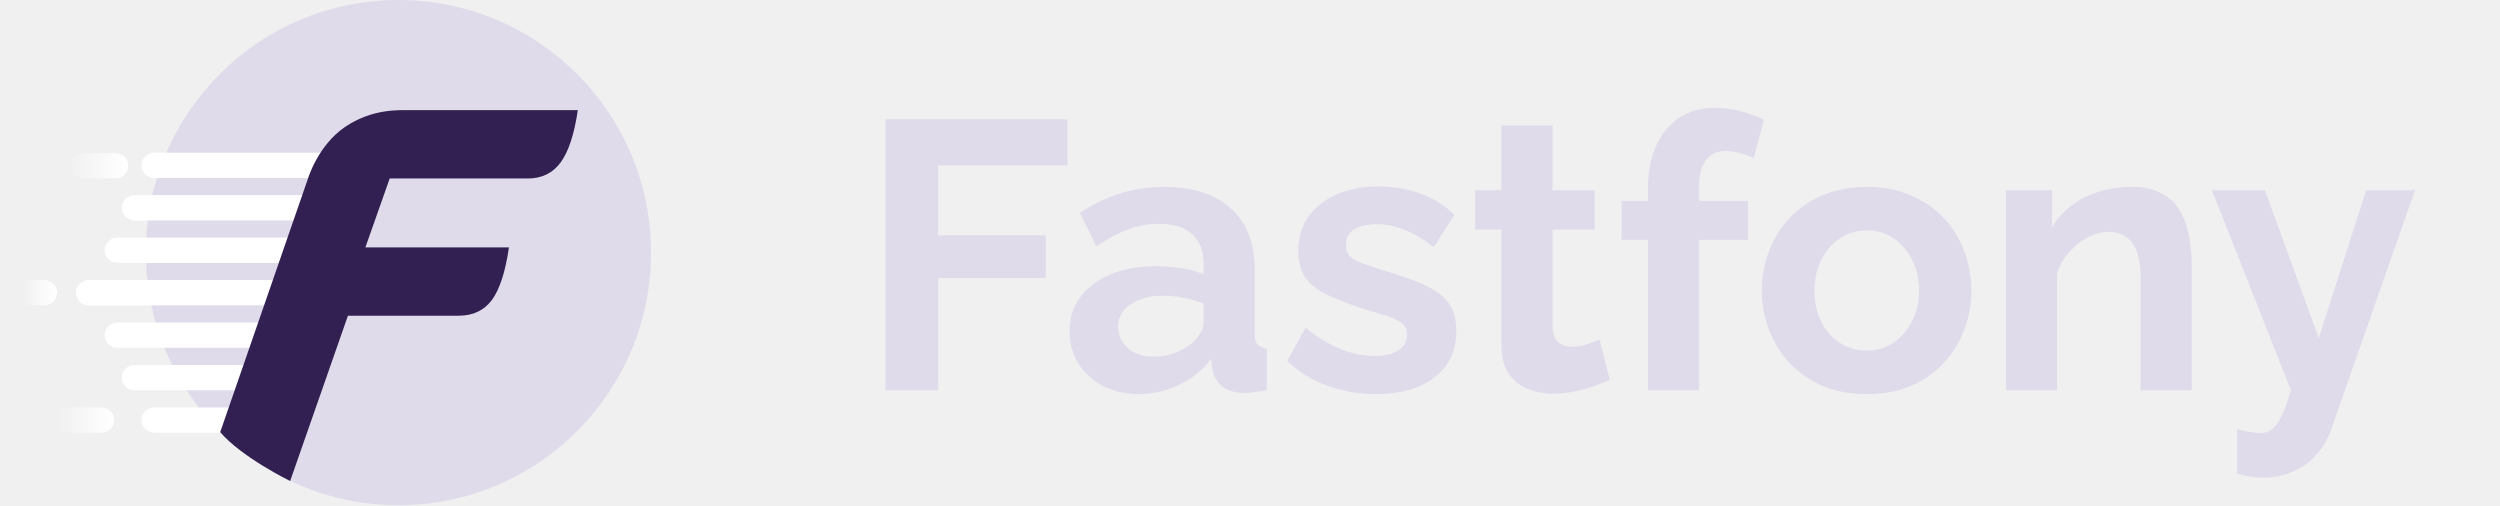
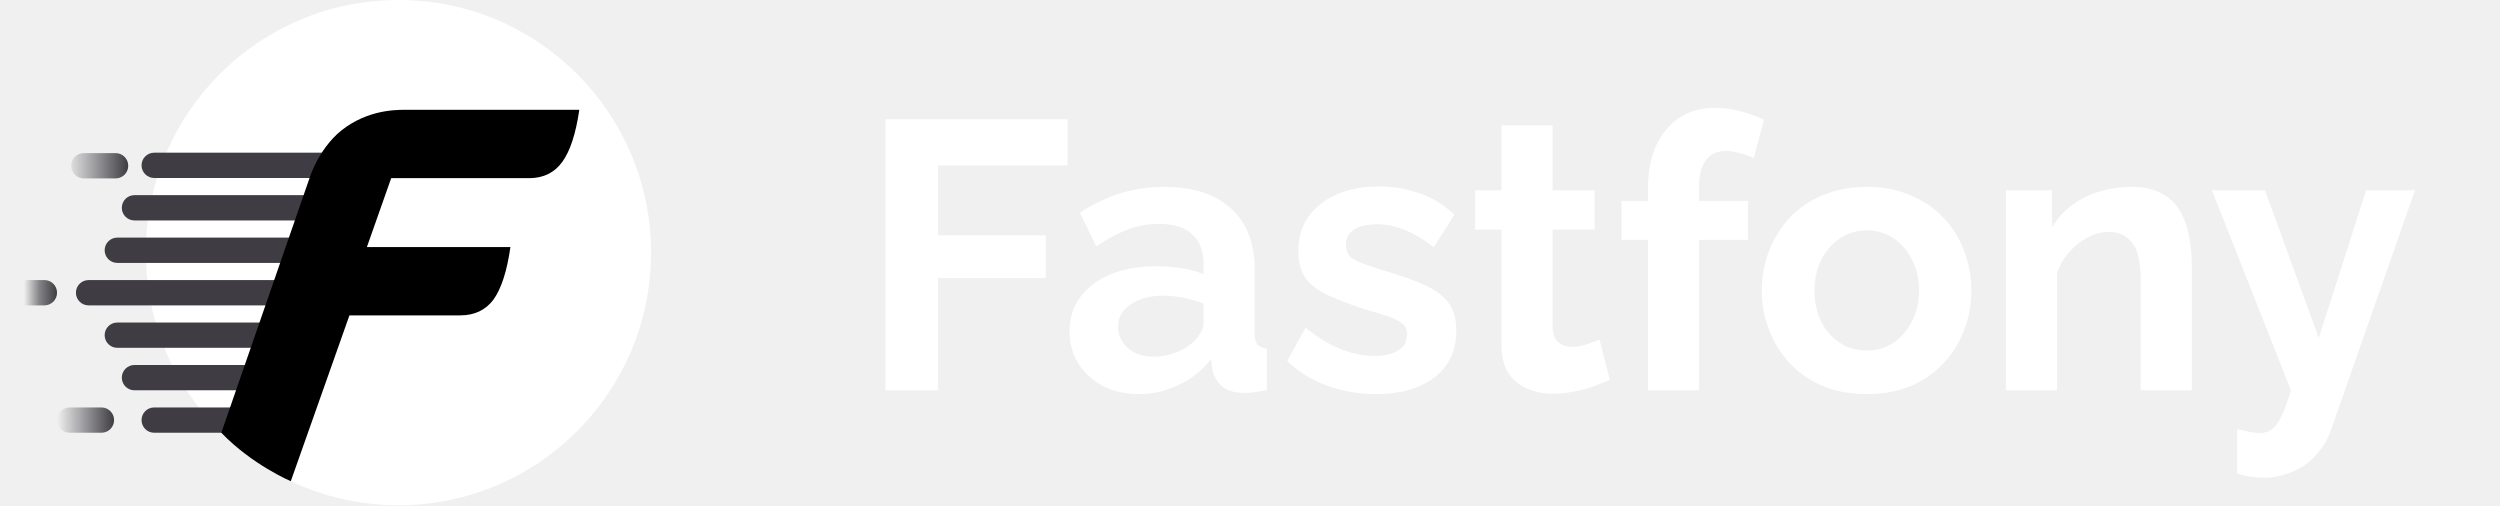
<svg xmlns="http://www.w3.org/2000/svg" width="5829" height="1178" viewBox="0 0 5829 1178" fill="none">
-   <circle cx="929" cy="589" r="589" fill="#E0DBEB" />
-   <rect x="330" y="950" width="371" height="59" rx="29.5" fill="white" />
-   <rect x="284" y="851" width="444" height="59" rx="29.5" fill="white" />
-   <rect x="244" y="752" width="528" height="59" rx="29.5" fill="white" />
-   <rect x="177" y="653" width="794" height="59" rx="29.5" fill="white" />
-   <rect x="244" y="554" width="589" height="59" rx="29.5" fill="white" />
-   <rect x="284" y="455" width="590" height="59" rx="29.5" fill="white" />
-   <rect x="133" y="950" width="133" height="59" rx="29.5" fill="url(#paint0_linear_7_271)" />
-   <rect x="166" y="357" width="133" height="59" rx="29.5" fill="url(#paint1_linear_7_271)" />
-   <path d="M0 682.5C0 666.208 13.208 653 29.5 653H103.5C119.792 653 133 666.208 133 682.5V682.5C133 698.792 119.792 712 103.5 712H29.5C13.208 712 0 698.792 0 682.5V682.5Z" fill="url(#paint2_linear_7_271)" />
-   <rect x="330" y="356" width="641" height="59" rx="29.5" fill="white" />
-   <path d="M2064.58 910V278.1H2489.11V385.79H2187.4V548.66H2438.38V648.34H2187.4V910H2064.58ZM2493.78 772.05C2493.78 741.79 2502.08 715.387 2518.7 692.84C2535.9 669.7 2559.64 651.9 2589.9 639.44C2620.16 626.98 2654.87 620.75 2694.03 620.75C2713.61 620.75 2733.49 622.233 2753.66 625.2C2773.83 628.167 2791.33 632.913 2806.17 639.44V614.52C2806.17 584.853 2797.27 562.01 2779.47 545.99C2762.26 529.97 2736.45 521.96 2702.04 521.96C2676.52 521.96 2652.2 526.41 2629.06 535.31C2605.92 544.21 2581.59 557.263 2556.08 574.47L2517.81 496.15C2548.66 475.977 2580.11 460.847 2612.15 450.76C2644.78 440.673 2678.9 435.63 2714.5 435.63C2780.95 435.63 2832.57 452.243 2869.36 485.47C2906.74 518.697 2925.43 566.163 2925.43 627.87V776.5C2925.43 788.96 2927.51 797.86 2931.66 803.2C2936.41 808.54 2943.82 811.803 2953.91 812.99V910C2943.23 911.78 2933.44 913.263 2924.54 914.45C2916.23 915.637 2909.11 916.23 2903.18 916.23C2879.45 916.23 2861.35 910.89 2848.89 900.21C2837.02 889.53 2829.61 876.477 2826.64 861.05L2823.97 837.02C2803.8 863.127 2778.58 883.3 2748.32 897.54C2718.06 911.78 2687.21 918.9 2655.76 918.9C2624.9 918.9 2597.02 912.67 2572.1 900.21C2547.77 887.157 2528.49 869.653 2514.25 847.7C2500.6 825.153 2493.78 799.937 2493.78 772.05ZM2783.92 796.08C2790.45 788.96 2795.79 781.84 2799.94 774.72C2804.09 767.6 2806.17 761.073 2806.17 755.14V707.97C2791.93 702.037 2776.5 697.587 2759.89 694.62C2743.27 691.06 2727.55 689.28 2712.72 689.28C2681.87 689.28 2656.35 696.103 2636.18 709.75C2616.6 722.803 2606.81 740.307 2606.81 762.26C2606.81 774.127 2610.07 785.4 2616.6 796.08C2623.12 806.76 2632.62 815.363 2645.08 821.89C2657.54 828.417 2672.37 831.68 2689.58 831.68C2707.38 831.68 2724.88 828.417 2742.09 821.89C2759.29 814.77 2773.24 806.167 2783.92 796.08ZM3208.64 918.9C3168.89 918.9 3130.92 912.373 3094.72 899.32C3058.53 886.267 3027.38 866.983 3001.27 841.47L3043.99 764.04C3071.88 786.587 3099.17 803.2 3125.87 813.88C3153.17 824.56 3179.27 829.9 3204.19 829.9C3227.33 829.9 3245.73 825.747 3259.37 817.44C3273.61 809.133 3280.73 796.673 3280.73 780.06C3280.73 768.787 3276.88 760.183 3269.16 754.25C3261.45 747.723 3250.18 742.087 3235.34 737.34C3221.1 732.593 3203.6 727.253 3182.83 721.32C3148.42 710.047 3119.64 699.07 3096.5 688.39C3073.36 677.71 3055.86 664.36 3043.99 648.34C3032.72 631.727 3027.08 610.663 3027.08 585.15C3027.08 554.297 3034.8 527.893 3050.22 505.94C3066.24 483.393 3088.2 465.89 3116.08 453.43C3144.56 440.97 3177.79 434.74 3215.76 434.74C3248.99 434.74 3280.44 440.08 3310.1 450.76C3339.77 460.847 3366.77 477.46 3391.09 500.6L3343.03 576.25C3319.3 557.857 3296.75 544.507 3275.39 536.2C3254.03 527.3 3232.38 522.85 3210.42 522.85C3197.96 522.85 3186.1 524.333 3174.82 527.3C3164.14 530.267 3155.24 535.31 3148.12 542.43C3141.6 548.957 3138.33 558.45 3138.33 570.91C3138.33 582.183 3141.3 591.083 3147.23 597.61C3153.76 603.543 3163.25 608.883 3175.71 613.63C3188.77 618.377 3204.49 623.717 3222.88 629.65C3260.26 640.33 3291.71 651.307 3317.22 662.58C3343.33 673.853 3362.91 687.797 3375.96 704.41C3389.02 720.43 3395.54 742.68 3395.54 771.16C3395.54 817.44 3378.63 853.633 3344.81 879.74C3310.99 905.847 3265.6 918.9 3208.64 918.9ZM3753.51 885.97C3743.42 890.123 3731.26 894.87 3717.02 900.21C3702.78 905.55 3687.35 909.703 3670.74 912.67C3654.72 916.23 3638.4 918.01 3621.79 918.01C3599.84 918.01 3579.66 914.153 3561.27 906.44C3542.88 898.727 3528.04 886.563 3516.77 869.95C3506.09 852.743 3500.75 830.493 3500.75 803.2V535.31H3439.34V443.64H3500.75V292.34H3620.01V443.64H3717.91V535.31H3620.01V763.15C3620.6 779.17 3625.05 790.74 3633.36 797.86C3641.67 804.98 3652.05 808.54 3664.51 808.54C3676.97 808.54 3689.13 806.463 3701 802.31C3712.87 798.157 3722.36 794.597 3729.48 791.63L3753.51 885.97ZM3842.36 910V559.34H3780.95V468.56H3842.36V440.08C3842.36 401.513 3848.59 368.287 3861.05 340.4C3874.11 311.92 3892.2 289.967 3915.34 274.54C3939.08 259.113 3966.67 251.4 3998.11 251.4C4017.1 251.4 4036.09 253.773 4055.07 258.52C4074.65 263.267 4093.94 270.09 4112.92 278.99L4088.89 368.88C4079.99 364.133 4069.61 360.277 4057.74 357.31C4045.88 353.75 4034.6 351.97 4023.92 351.97C4003.75 351.97 3988.32 359.09 3977.64 373.33C3966.96 387.57 3961.62 408.337 3961.62 435.63V468.56H4075.54V559.34H3961.62V910H3842.36ZM4352.59 918.9C4314.61 918.9 4280.5 912.67 4250.24 900.21C4219.98 887.157 4194.17 869.357 4172.81 846.81C4152.04 824.263 4136.02 798.453 4124.75 769.38C4113.47 740.307 4107.84 709.75 4107.84 677.71C4107.84 645.077 4113.47 614.223 4124.75 585.15C4136.02 556.077 4152.04 530.267 4172.81 507.72C4194.17 485.173 4219.98 467.67 4250.24 455.21C4280.5 442.157 4314.61 435.63 4352.59 435.63C4390.56 435.63 4424.38 442.157 4454.05 455.21C4484.31 467.67 4510.12 485.173 4531.48 507.72C4552.84 530.267 4568.86 556.077 4579.54 585.15C4590.81 614.223 4596.45 645.077 4596.45 677.71C4596.45 709.75 4590.81 740.307 4579.54 769.38C4568.86 798.453 4552.84 824.263 4531.48 846.81C4510.71 869.357 4485.2 887.157 4454.94 900.21C4424.68 912.67 4390.56 918.9 4352.59 918.9ZM4230.66 677.71C4230.66 705.003 4236 729.33 4246.68 750.69C4257.36 771.457 4271.89 787.773 4290.29 799.64C4308.68 811.507 4329.45 817.44 4352.59 817.44C4375.13 817.44 4395.6 811.507 4414 799.64C4432.39 787.18 4446.93 770.567 4457.61 749.8C4468.88 728.44 4474.52 704.113 4474.52 676.82C4474.52 650.12 4468.88 626.09 4457.61 604.73C4446.93 583.37 4432.39 566.757 4414 554.89C4395.6 543.023 4375.13 537.09 4352.59 537.09C4329.45 537.09 4308.68 543.32 4290.29 555.78C4271.89 567.647 4257.36 584.26 4246.68 605.62C4236 626.387 4230.66 650.417 4230.66 677.71ZM5110.37 910H4991.11V648.34C4991.11 610.96 4984.58 583.667 4971.53 566.46C4958.48 549.253 4940.38 540.65 4917.24 540.65C4901.22 540.65 4884.9 544.803 4868.29 553.11C4852.27 561.417 4837.73 572.987 4824.68 587.82C4811.63 602.06 4802.13 618.673 4796.2 637.66V910H4676.94V443.64H4784.63V529.97C4796.5 509.797 4811.63 492.887 4830.02 479.24C4848.41 465 4869.48 454.32 4893.21 447.2C4917.54 439.487 4943.05 435.63 4969.75 435.63C4998.82 435.63 5022.56 440.97 5040.95 451.65C5059.94 461.737 5074.18 475.68 5083.67 493.48C5093.76 510.687 5100.58 530.267 5104.14 552.22C5108.29 574.173 5110.37 596.423 5110.37 618.97V910ZM5216.04 1000.78C5226.72 1003.15 5236.51 1005.23 5245.41 1007.01C5254.9 1008.79 5262.91 1009.68 5269.44 1009.68C5280.71 1009.68 5289.91 1006.71 5297.03 1000.78C5304.74 995.44 5312.16 985.353 5319.28 970.52C5326.4 956.28 5333.81 936.107 5341.53 910L5157.3 443.64H5281.01L5406.5 788.07L5516.86 443.64H5630.78L5434.98 1002.56C5427.86 1023.33 5416.88 1042.02 5402.05 1058.63C5387.81 1075.84 5369.71 1089.19 5347.76 1098.68C5326.4 1108.77 5302.37 1113.81 5275.67 1113.81C5266.17 1113.81 5256.68 1112.92 5247.19 1111.14C5237.69 1109.95 5227.31 1107.58 5216.04 1104.02V1000.78Z" fill="#E0DBEB" />
-   <path d="M718.138 416.18C718.138 416.18 741.223 339.074 804.296 296.109C867.369 253.144 930.852 256.862 951.878 256.862H1347.21C1339.07 312.497 1325.85 352.958 1307.54 378.247C1289.22 403.536 1263.45 416.18 1230.22 416.18H908.592L851.939 576.776H1186.64C1178.51 633.254 1165.28 674.137 1146.97 699.426C1128.65 723.872 1102.88 736.094 1069.65 736.094H811.24L676.499 1121.5C676.499 1121.5 562.999 1066 513.465 1007.5L718.138 416.18Z" fill="#312051" />
+   <path d="M2064.58 910V278.1H2489.11V385.79H2187.4V548.66H2438.38V648.34H2187.4V910H2064.58ZM2493.78 772.05C2493.78 741.79 2502.08 715.387 2518.7 692.84C2535.9 669.7 2559.64 651.9 2589.9 639.44C2620.16 626.98 2654.87 620.75 2694.03 620.75C2713.61 620.75 2733.49 622.233 2753.66 625.2C2773.83 628.167 2791.33 632.913 2806.17 639.44V614.52C2806.17 584.853 2797.27 562.01 2779.47 545.99C2762.26 529.97 2736.45 521.96 2702.04 521.96C2676.52 521.96 2652.2 526.41 2629.06 535.31C2605.92 544.21 2581.59 557.263 2556.08 574.47L2517.81 496.15C2548.66 475.977 2580.11 460.847 2612.15 450.76C2644.78 440.673 2678.9 435.63 2714.5 435.63C2780.95 435.63 2832.57 452.243 2869.36 485.47C2906.74 518.697 2925.43 566.163 2925.43 627.87V776.5C2925.43 788.96 2927.51 797.86 2931.66 803.2C2936.41 808.54 2943.82 811.803 2953.91 812.99V910C2943.23 911.78 2933.44 913.263 2924.54 914.45C2916.23 915.637 2909.11 916.23 2903.18 916.23C2879.45 916.23 2861.35 910.89 2848.89 900.21C2837.02 889.53 2829.61 876.477 2826.64 861.05L2823.97 837.02C2803.8 863.127 2778.58 883.3 2748.32 897.54C2718.06 911.78 2687.21 918.9 2655.76 918.9C2624.9 918.9 2597.02 912.67 2572.1 900.21C2547.77 887.157 2528.49 869.653 2514.25 847.7C2500.6 825.153 2493.78 799.937 2493.78 772.05ZM2783.92 796.08C2790.45 788.96 2795.79 781.84 2799.94 774.72C2804.09 767.6 2806.17 761.073 2806.17 755.14V707.97C2791.93 702.037 2776.5 697.587 2759.89 694.62C2743.27 691.06 2727.55 689.28 2712.72 689.28C2681.87 689.28 2656.35 696.103 2636.18 709.75C2616.6 722.803 2606.81 740.307 2606.81 762.26C2606.81 774.127 2610.07 785.4 2616.6 796.08C2623.12 806.76 2632.62 815.363 2645.08 821.89C2657.54 828.417 2672.37 831.68 2689.58 831.68C2707.38 831.68 2724.88 828.417 2742.09 821.89C2759.29 814.77 2773.24 806.167 2783.92 796.08ZM3208.64 918.9C3168.89 918.9 3130.92 912.373 3094.72 899.32C3058.53 886.267 3027.38 866.983 3001.27 841.47L3043.99 764.04C3071.88 786.587 3099.17 803.2 3125.87 813.88C3153.17 824.56 3179.27 829.9 3204.19 829.9C3227.33 829.9 3245.73 825.747 3259.37 817.44C3273.61 809.133 3280.73 796.673 3280.73 780.06C3280.73 768.787 3276.88 760.183 3269.16 754.25C3261.45 747.723 3250.18 742.087 3235.34 737.34C3221.1 732.593 3203.6 727.253 3182.83 721.32C3148.42 710.047 3119.64 699.07 3096.5 688.39C3073.36 677.71 3055.86 664.36 3043.99 648.34C3032.72 631.727 3027.08 610.663 3027.08 585.15C3027.08 554.297 3034.8 527.893 3050.22 505.94C3066.24 483.393 3088.2 465.89 3116.08 453.43C3144.56 440.97 3177.79 434.74 3215.76 434.74C3248.99 434.74 3280.44 440.08 3310.1 450.76C3339.77 460.847 3366.77 477.46 3391.09 500.6L3343.03 576.25C3319.3 557.857 3296.75 544.507 3275.39 536.2C3254.03 527.3 3232.38 522.85 3210.42 522.85C3197.96 522.85 3186.1 524.333 3174.82 527.3C3164.14 530.267 3155.24 535.31 3148.12 542.43C3141.6 548.957 3138.33 558.45 3138.33 570.91C3138.33 582.183 3141.3 591.083 3147.23 597.61C3153.76 603.543 3163.25 608.883 3175.71 613.63C3188.77 618.377 3204.49 623.717 3222.88 629.65C3260.26 640.33 3291.71 651.307 3317.22 662.58C3343.33 673.853 3362.91 687.797 3375.96 704.41C3389.02 720.43 3395.54 742.68 3395.54 771.16C3395.54 817.44 3378.63 853.633 3344.81 879.74C3310.99 905.847 3265.6 918.9 3208.64 918.9ZM3753.51 885.97C3743.42 890.123 3731.26 894.87 3717.02 900.21C3702.78 905.55 3687.35 909.703 3670.74 912.67C3654.72 916.23 3638.4 918.01 3621.79 918.01C3599.84 918.01 3579.66 914.153 3561.27 906.44C3542.88 898.727 3528.04 886.563 3516.77 869.95C3506.09 852.743 3500.75 830.493 3500.75 803.2V535.31H3439.34V443.64H3500.75V292.34H3620.01V443.64H3717.91V535.31H3620.01V763.15C3620.6 779.17 3625.05 790.74 3633.36 797.86C3641.67 804.98 3652.05 808.54 3664.51 808.54C3676.97 808.54 3689.13 806.463 3701 802.31C3712.87 798.157 3722.36 794.597 3729.48 791.63L3753.51 885.97ZM3842.36 910V559.34H3780.95V468.56H3842.36V440.08C3842.36 401.513 3848.59 368.287 3861.05 340.4C3874.11 311.92 3892.2 289.967 3915.34 274.54C3939.08 259.113 3966.67 251.4 3998.11 251.4C4017.1 251.4 4036.09 253.773 4055.07 258.52C4074.65 263.267 4093.94 270.09 4112.92 278.99L4088.89 368.88C4079.99 364.133 4069.61 360.277 4057.74 357.31C4045.88 353.75 4034.6 351.97 4023.92 351.97C4003.75 351.97 3988.32 359.09 3977.64 373.33C3966.96 387.57 3961.62 408.337 3961.62 435.63V468.56H4075.54V559.34H3961.62V910H3842.36ZM4352.59 918.9C4314.61 918.9 4280.5 912.67 4250.24 900.21C4219.98 887.157 4194.17 869.357 4172.81 846.81C4152.04 824.263 4136.02 798.453 4124.75 769.38C4113.47 740.307 4107.84 709.75 4107.84 677.71C4107.84 645.077 4113.47 614.223 4124.75 585.15C4136.02 556.077 4152.04 530.267 4172.81 507.72C4194.17 485.173 4219.98 467.67 4250.24 455.21C4280.5 442.157 4314.61 435.63 4352.59 435.63C4390.56 435.63 4424.38 442.157 4454.05 455.21C4484.31 467.67 4510.12 485.173 4531.48 507.72C4552.84 530.267 4568.86 556.077 4579.54 585.15C4590.81 614.223 4596.45 645.077 4596.45 677.71C4596.45 709.75 4590.81 740.307 4579.54 769.38C4568.86 798.453 4552.84 824.263 4531.48 846.81C4510.71 869.357 4485.2 887.157 4454.94 900.21C4424.68 912.67 4390.56 918.9 4352.59 918.9ZM4230.66 677.71C4230.66 705.003 4236 729.33 4246.68 750.69C4257.36 771.457 4271.89 787.773 4290.29 799.64C4308.68 811.507 4329.45 817.44 4352.59 817.44C4375.13 817.44 4395.6 811.507 4414 799.64C4432.39 787.18 4446.93 770.567 4457.61 749.8C4468.88 728.44 4474.52 704.113 4474.52 676.82C4474.52 650.12 4468.88 626.09 4457.61 604.73C4446.93 583.37 4432.39 566.757 4414 554.89C4395.6 543.023 4375.13 537.09 4352.59 537.09C4329.45 537.09 4308.68 543.32 4290.29 555.78C4271.89 567.647 4257.36 584.26 4246.68 605.62C4236 626.387 4230.66 650.417 4230.66 677.71ZM5110.37 910H4991.11V648.34C4991.11 610.96 4984.58 583.667 4971.53 566.46C4958.48 549.253 4940.38 540.65 4917.24 540.65C4901.22 540.65 4884.9 544.803 4868.29 553.11C4852.27 561.417 4837.73 572.987 4824.68 587.82C4811.63 602.06 4802.13 618.673 4796.2 637.66V910H4676.94V443.64H4784.63V529.97C4796.5 509.797 4811.63 492.887 4830.02 479.24C4848.41 465 4869.48 454.32 4893.21 447.2C4917.54 439.487 4943.05 435.63 4969.75 435.63C4998.82 435.63 5022.56 440.97 5040.95 451.65C5059.94 461.737 5074.18 475.68 5083.67 493.48C5093.76 510.687 5100.58 530.267 5104.14 552.22C5108.29 574.173 5110.37 596.423 5110.37 618.97V910ZM5216.04 1000.78C5226.72 1003.15 5236.51 1005.23 5245.41 1007.01C5254.9 1008.79 5262.91 1009.68 5269.44 1009.68C5280.71 1009.68 5289.91 1006.71 5297.03 1000.78C5304.74 995.44 5312.16 985.353 5319.28 970.52C5326.4 956.28 5333.81 936.107 5341.53 910L5157.3 443.64H5281.01L5406.5 788.07L5516.86 443.64H5630.78L5434.98 1002.56C5427.86 1023.33 5416.88 1042.02 5402.05 1058.63C5387.81 1075.84 5369.71 1089.19 5347.76 1098.68C5326.4 1108.77 5302.37 1113.81 5275.67 1113.81C5266.17 1113.81 5256.68 1112.92 5247.19 1111.14C5237.69 1109.95 5227.31 1107.58 5216.04 1104.02V1000.78Z" fill="white" />
+   <circle cx="929" cy="589" r="589" fill="white" />
+   <rect x="330" y="950" width="371" height="59" rx="29.5" fill="#3F3D43" />
+   <rect x="284" y="851" width="444" height="59" rx="29.5" fill="#3F3D43" />
+   <rect x="244" y="752" width="528" height="59" rx="29.5" fill="#3F3D43" />
+   <rect x="177" y="653" width="794" height="59" rx="29.5" fill="#3F3D43" />
+   <rect x="244" y="554" width="589" height="59" rx="29.5" fill="#3F3D43" />
+   <rect x="284" y="455" width="590" height="59" rx="29.5" fill="#3F3D43" />
+   <rect x="133" y="950" width="133" height="59" rx="29.5" fill="url(#paint0_linear_24_52)" />
+   <rect x="166" y="357" width="133" height="59" rx="29.5" fill="url(#paint1_linear_24_52)" />
+   <path d="M0 682.5C0 666.208 13.208 653 29.5 653H103.5C119.792 653 133 666.208 133 682.5C133 698.792 119.792 712 103.5 712H29.5C13.208 712 0 698.792 0 682.5Z" fill="url(#paint2_linear_24_52)" />
+   <rect x="330" y="356" width="641" height="59" rx="29.5" fill="#3F3D43" />
+   <path d="M721.639 415.399C721.639 415.399 744.724 338.293 807.797 295.328C870.87 252.363 934.353 256.081 955.379 256.081H1350.71C1342.57 311.716 1329.35 352.178 1311.04 377.466C1292.72 402.755 1266.95 415.399 1233.72 415.399H912.093L855.439 575.995H1190.14C1182.01 632.473 1168.78 673.357 1150.47 698.645C1132.16 723.091 1106.38 735.314 1073.15 735.314H814.741L678 1122C678 1122 587.5 1083.5 516 1009L721.639 415.399Z" fill="black" />
  <defs>
-     <linearGradient id="paint0_linear_7_271" x1="133" y1="1009" x2="266" y2="1009" gradientUnits="userSpaceOnUse">
-       <stop stop-color="white" stop-opacity="0" />
-       <stop offset="1" stop-color="white" />
+     <linearGradient id="paint0_linear_24_52" x1="133" y1="1009" x2="266" y2="1009" gradientUnits="userSpaceOnUse">
+       <stop stop-color="#3F3D43" stop-opacity="0" />
+       <stop offset="1" stop-color="#3F3D43" />
    </linearGradient>
-     <linearGradient id="paint1_linear_7_271" x1="166" y1="416" x2="299" y2="416" gradientUnits="userSpaceOnUse">
-       <stop stop-color="white" stop-opacity="0.1" />
-       <stop offset="1" stop-color="white" />
+     <linearGradient id="paint1_linear_24_52" x1="166" y1="416" x2="299" y2="416" gradientUnits="userSpaceOnUse">
+       <stop stop-color="#3F3D43" stop-opacity="0.1" />
+       <stop offset="1" stop-color="#3F3D43" />
    </linearGradient>
-     <linearGradient id="paint2_linear_7_271" x1="0" y1="712" x2="133" y2="712" gradientUnits="userSpaceOnUse">
-       <stop offset="0.42" stop-color="white" stop-opacity="0" />
-       <stop offset="0.69" stop-color="white" stop-opacity="0.612" />
-       <stop offset="1" stop-color="white" />
+     <linearGradient id="paint2_linear_24_52" x1="0" y1="712" x2="133" y2="712" gradientUnits="userSpaceOnUse">
+       <stop offset="0.42" stop-color="#3F3D43" stop-opacity="0" />
+       <stop offset="0.69" stop-color="#3F3D43" stop-opacity="0.612" />
+       <stop offset="1" stop-color="#3F3D43" />
    </linearGradient>
  </defs>
</svg>
